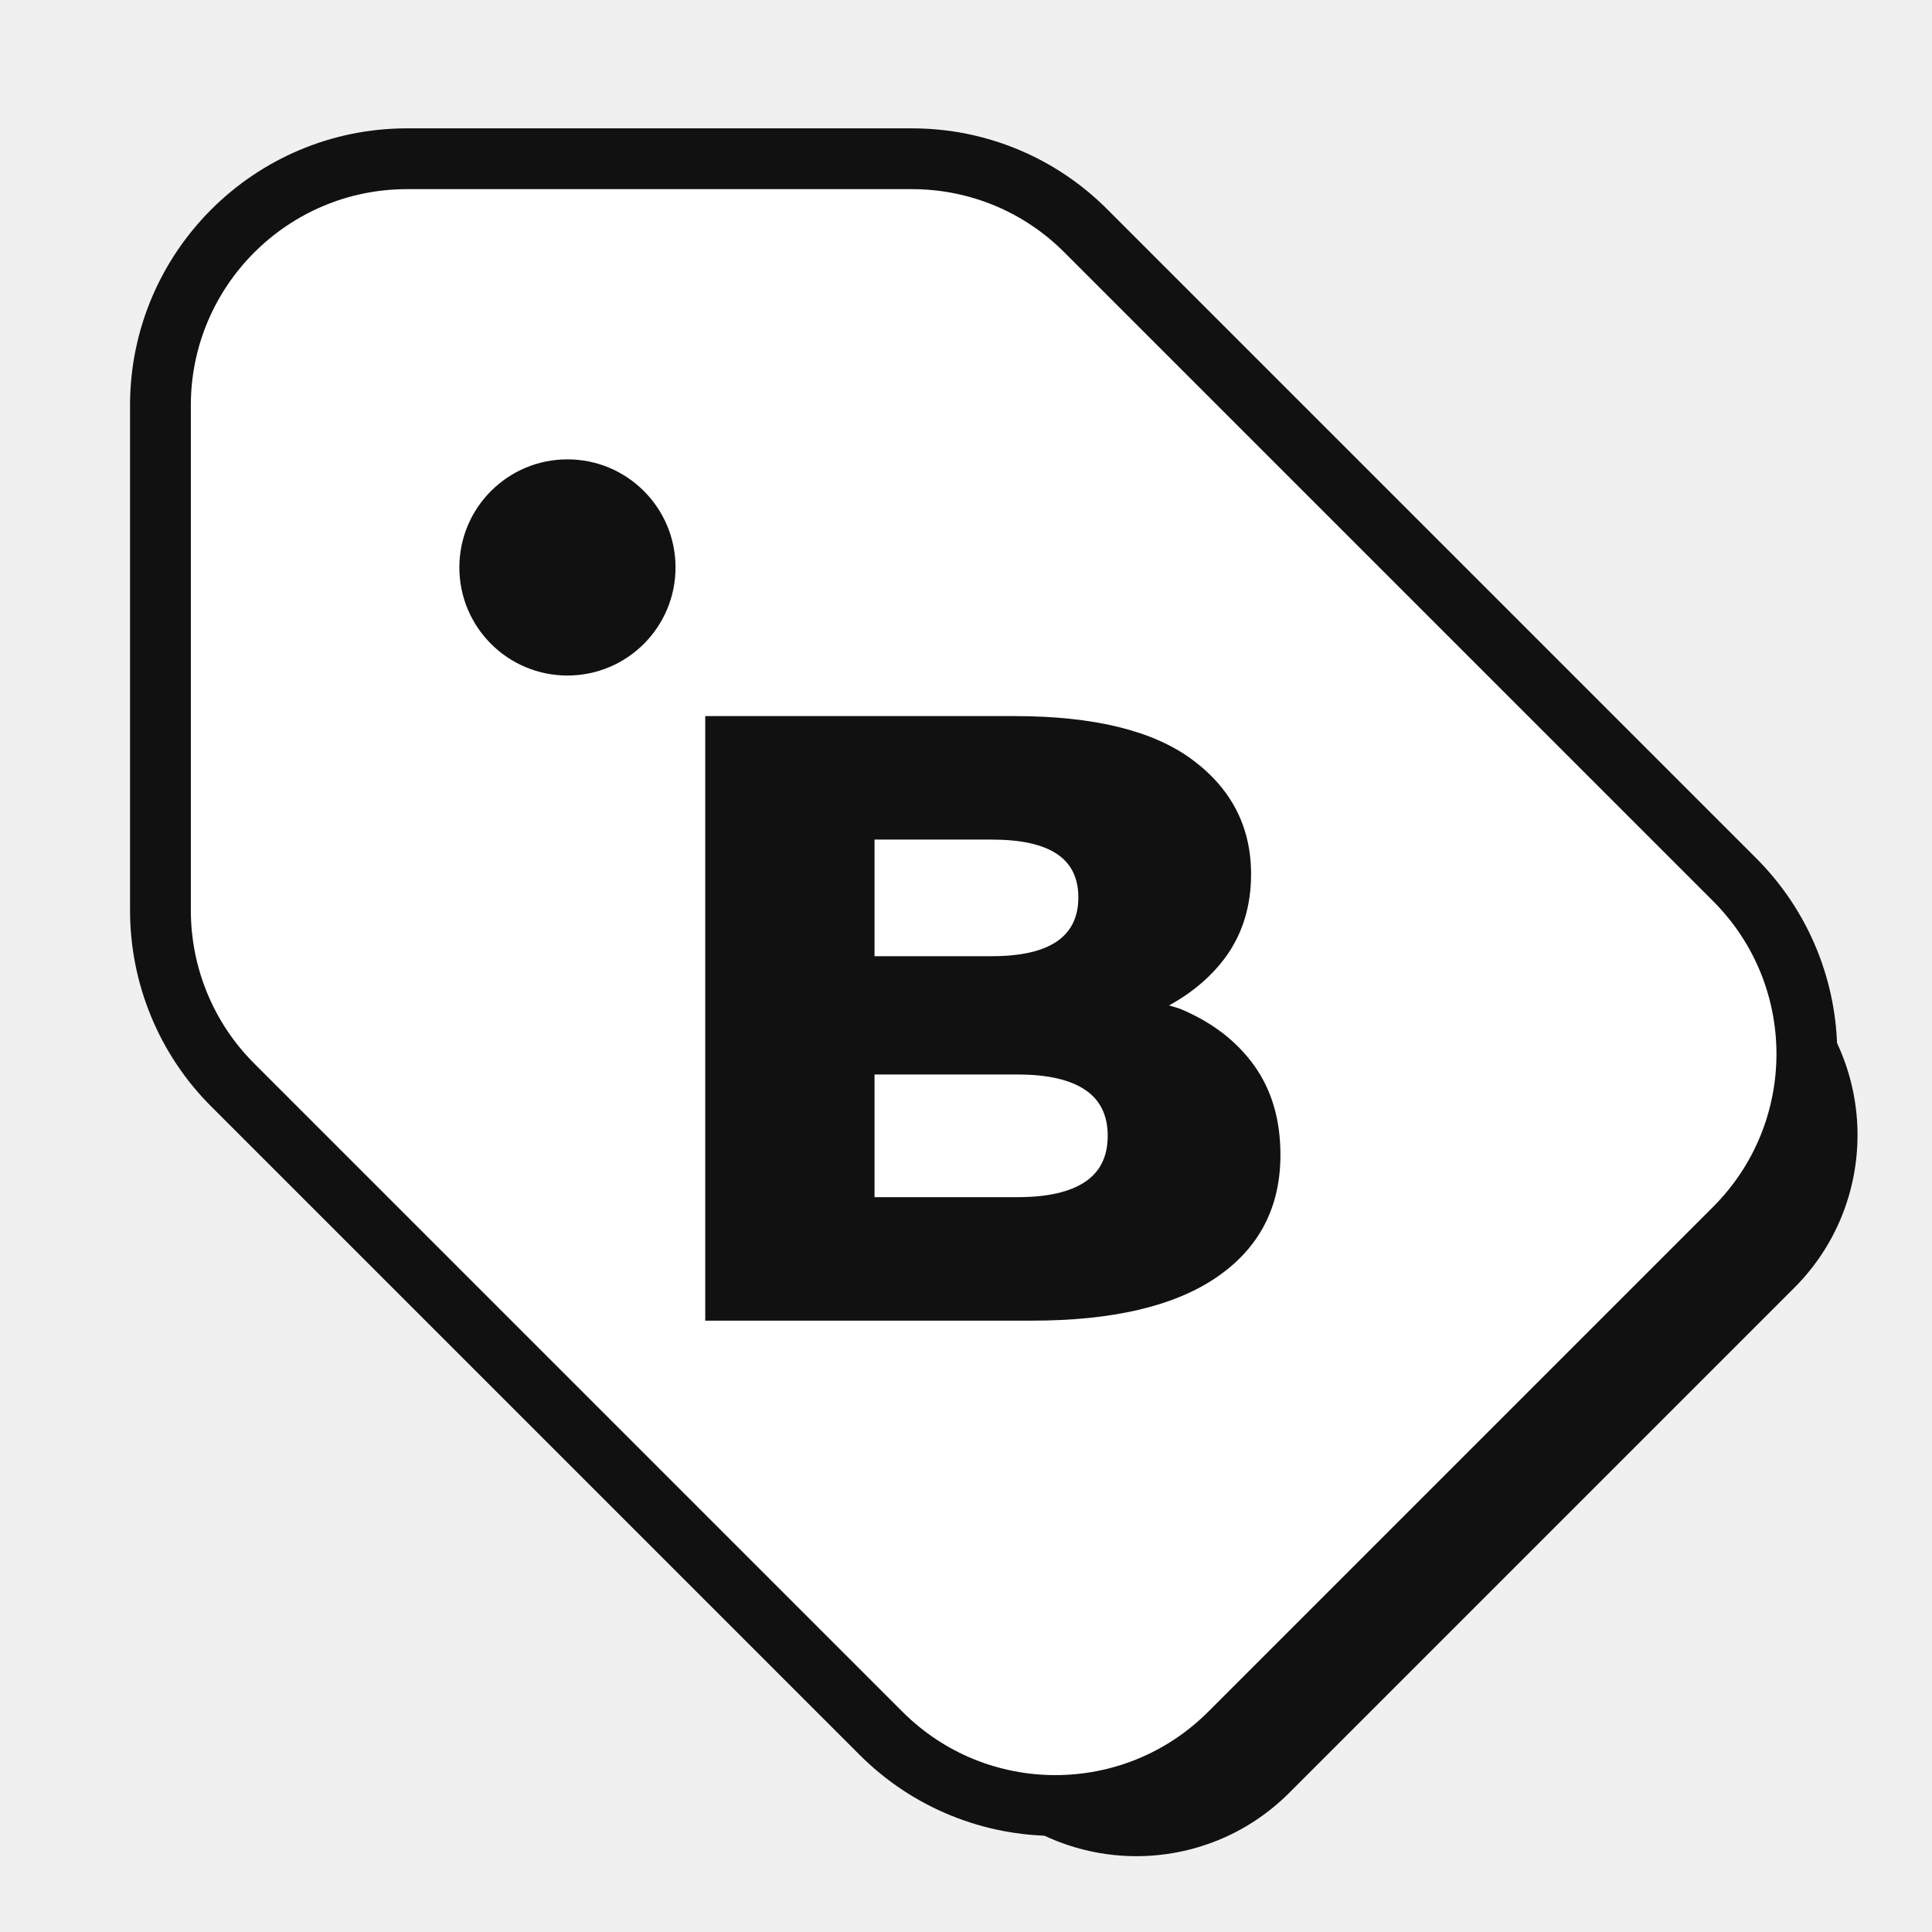
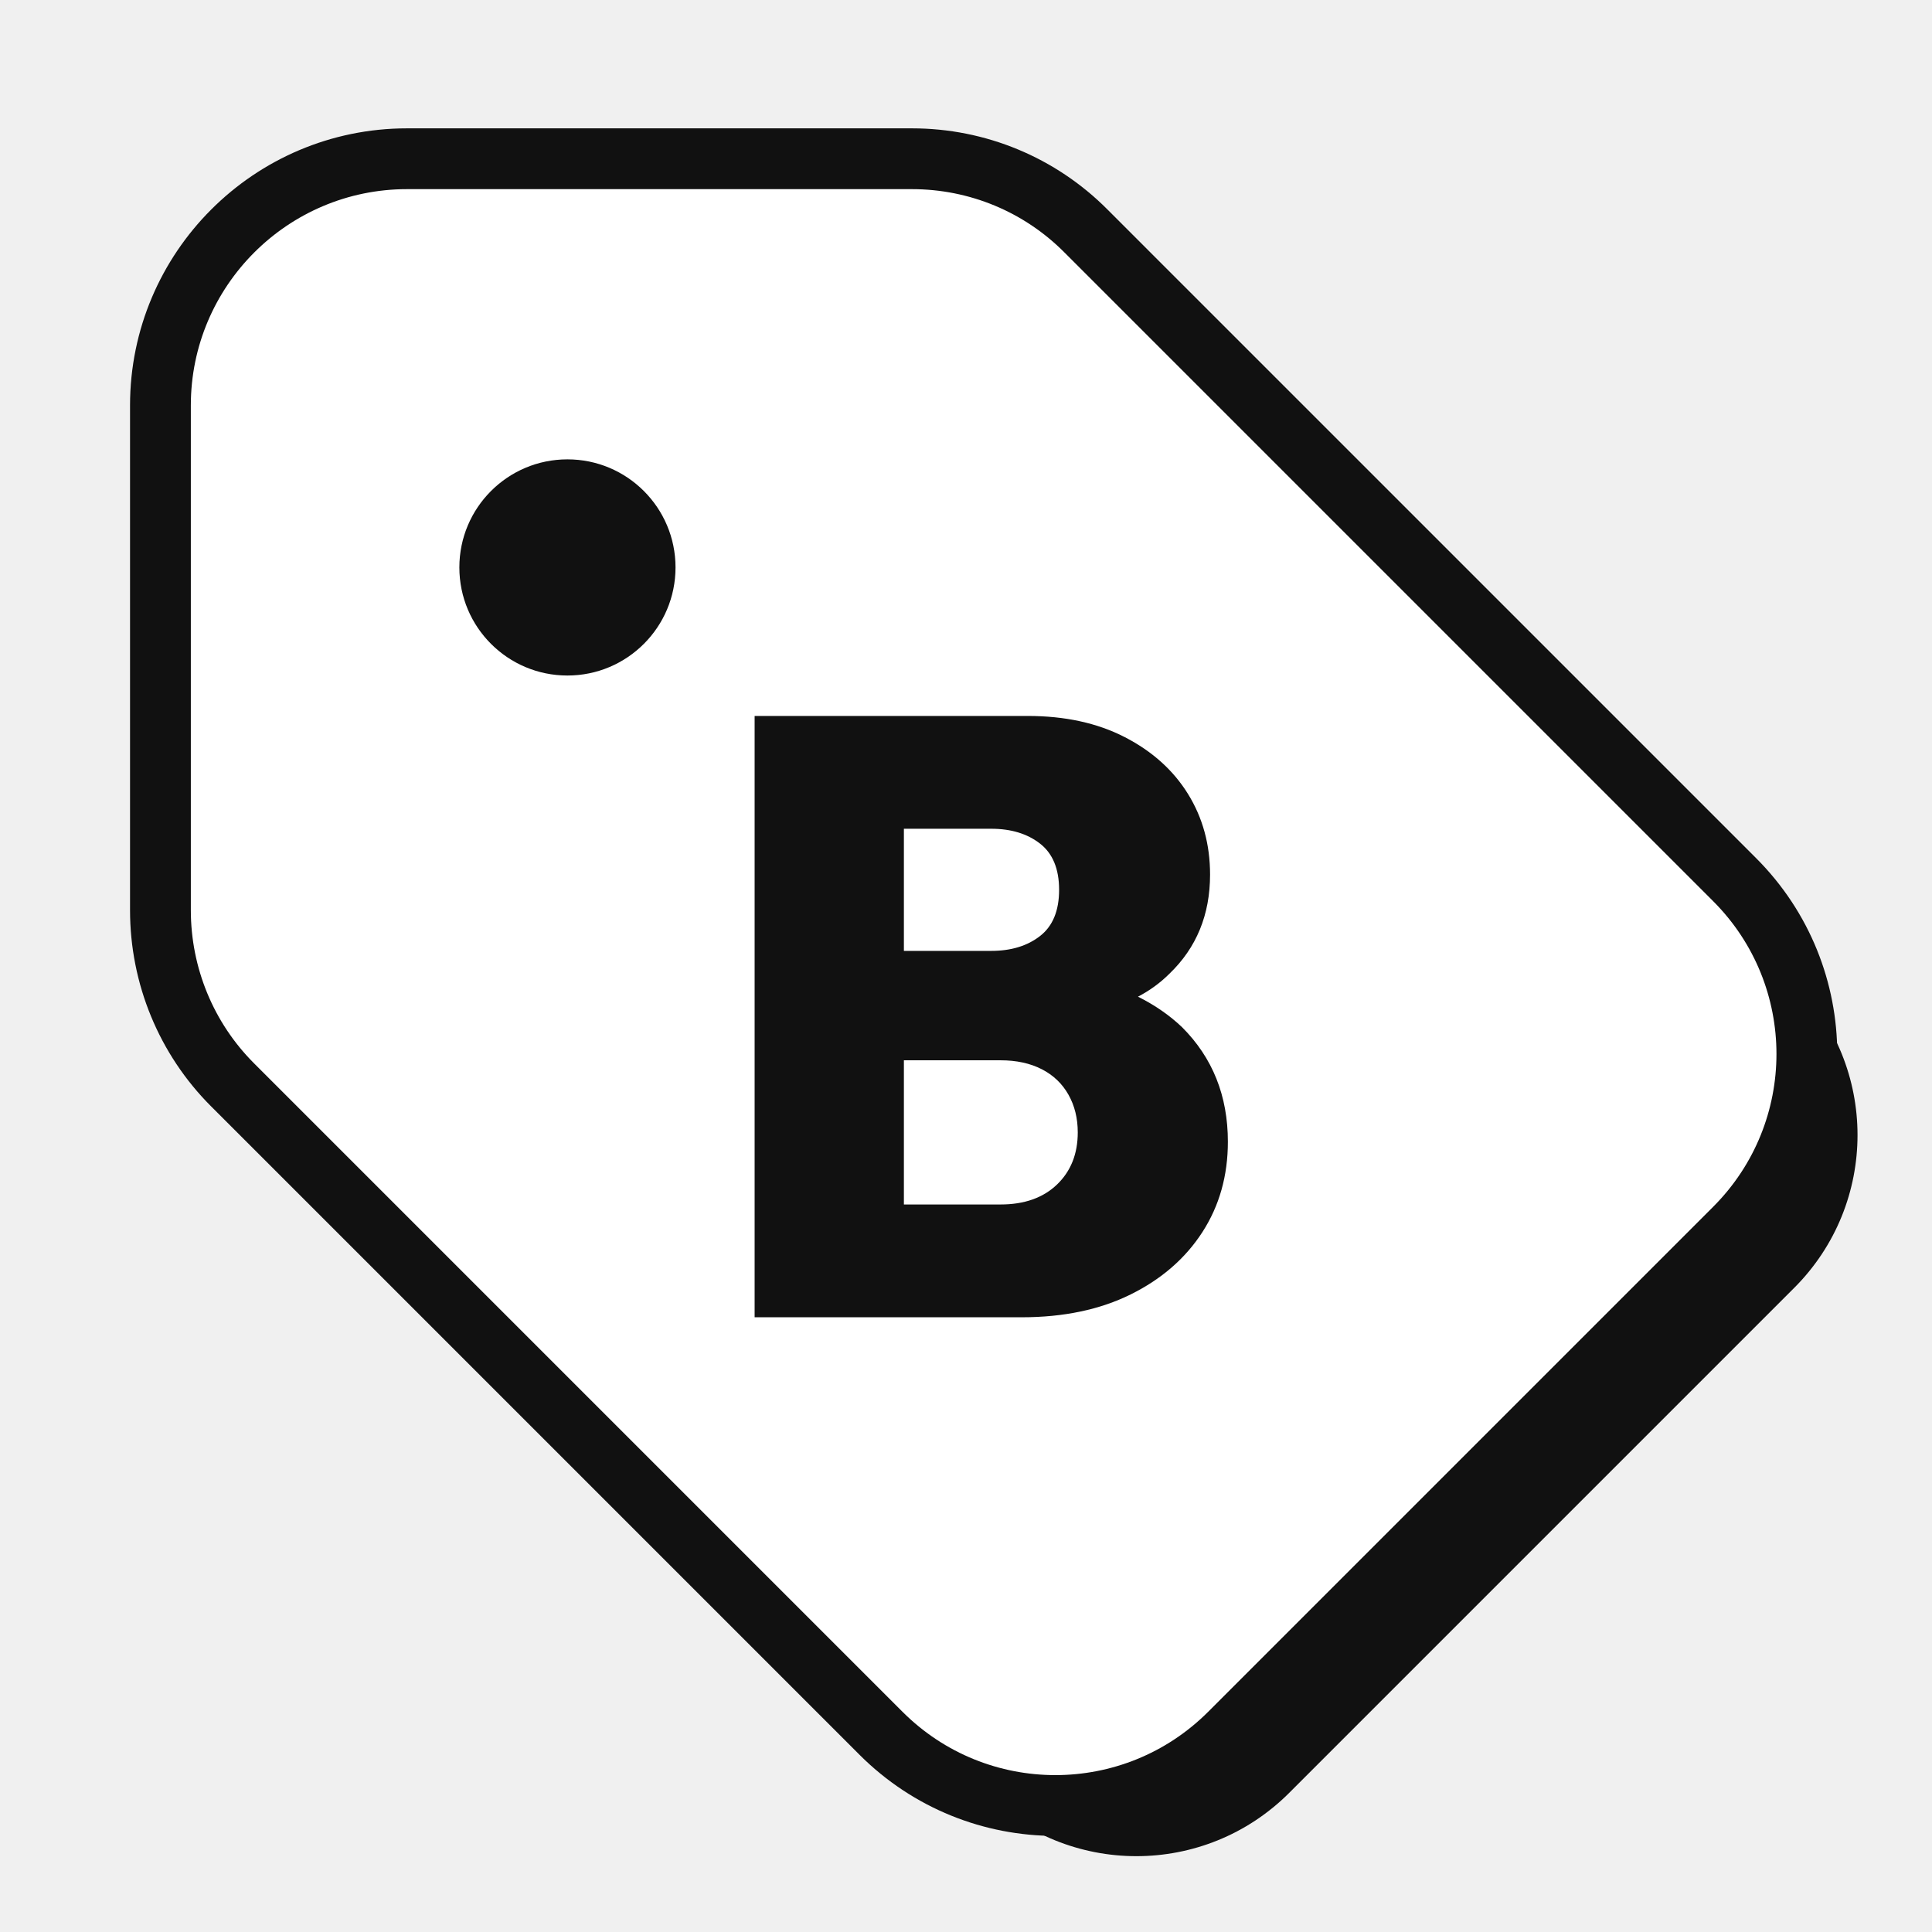
<svg xmlns="http://www.w3.org/2000/svg" viewBox="-24 -24 572 572">
  <defs>
    <clipPath id="c">
      <path fill-rule="evenodd" d="M32.5 96l0 149.5c0 17 6.7 33.3 18.7 45.3l192 192c25 25 65.5 25 90.5 0L483.2 333.3c25-25 25-65.5 0-90.5l-192-192C279.2 38.7 263 32 246 32L96.5 32c-35.3 0-64 28.7-64 64zM112 144a32 32 0 1 0 64 0a32 32 0 1 0 -64 0ZM112 144a32 32 0 1 0 64 0a32 32 0 1 0 -64 0Z" />
    </clipPath>
  </defs>
  <path fill-rule="evenodd" d="M32.5 96l0 149.5c0 17 6.7 33.3 18.7 45.3l192 192c25 25 65.5 25 90.5 0L483.2 333.3c25-25 25-65.5 0-90.5l-192-192C279.2 38.7 263 32 246 32L96.5 32c-35.3 0-64 28.7-64 64zM110 142a32 32 0 1 0 64 0a32 32 0 1 0 -64 0Z" transform="translate(2,2)" fill="#111" />
  <path fill-rule="evenodd" d="M32.5 96l0 149.5c0 17 6.7 33.3 18.7 45.3l192 192c25 25 65.5 25 90.5 0L483.2 333.3c25-25 25-65.5 0-90.5l-192-192C279.2 38.7 263 32 246 32L96.5 32c-35.3 0-64 28.7-64 64zM108 140a32 32 0 1 0 64 0a32 32 0 1 0 -64 0Z" transform="translate(4,4)" fill="#111" />
  <path fill-rule="evenodd" d="M32.5 96l0 149.5c0 17 6.7 33.3 18.7 45.3l192 192c25 25 65.5 25 90.5 0L483.2 333.3c25-25 25-65.5 0-90.5l-192-192C279.2 38.7 263 32 246 32L96.5 32c-35.3 0-64 28.7-64 64zM106 138a32 32 0 1 0 64 0a32 32 0 1 0 -64 0Z" transform="translate(6,6)" fill="#111" />
  <path fill-rule="evenodd" d="M32.5 96l0 149.5c0 17 6.7 33.3 18.7 45.3l192 192c25 25 65.5 25 90.5 0L483.2 333.3c25-25 25-65.5 0-90.5l-192-192C279.2 38.7 263 32 246 32L96.5 32c-35.3 0-64 28.7-64 64zM104 136a32 32 0 1 0 64 0a32 32 0 1 0 -64 0Z" transform="translate(8,8)" fill="#111" />
  <path fill-rule="evenodd" d="M32.5 96l0 149.5c0 17 6.7 33.3 18.7 45.3l192 192c25 25 65.5 25 90.5 0L483.2 333.3c25-25 25-65.5 0-90.5l-192-192C279.2 38.7 263 32 246 32L96.5 32c-35.3 0-64 28.7-64 64zM102 134a32 32 0 1 0 64 0a32 32 0 1 0 -64 0Z" transform="translate(10,10)" fill="#111" />
  <path fill-rule="evenodd" d="M32.5 96l0 149.5c0 17 6.7 33.3 18.7 45.3l192 192c25 25 65.5 25 90.5 0L483.2 333.3c25-25 25-65.5 0-90.5l-192-192C279.2 38.7 263 32 246 32L96.5 32c-35.3 0-64 28.7-64 64zM100 132a32 32 0 1 0 64 0a32 32 0 1 0 -64 0Z" transform="translate(12,12)" fill="#111" />
  <path fill-rule="evenodd" d="M32.5 96l0 149.5c0 17 6.7 33.3 18.7 45.3l192 192c25 25 65.5 25 90.5 0L483.2 333.3c25-25 25-65.5 0-90.5l-192-192C279.2 38.7 263 32 246 32L96.5 32c-35.3 0-64 28.7-64 64zM98 130a32 32 0 1 0 64 0a32 32 0 1 0 -64 0Z" transform="translate(14,14)" fill="#111" />
  <path fill-rule="evenodd" d="M32.5 96l0 149.5c0 17 6.7 33.3 18.7 45.3l192 192c25 25 65.5 25 90.5 0L483.2 333.3c25-25 25-65.5 0-90.5l-192-192C279.2 38.7 263 32 246 32L96.5 32c-35.3 0-64 28.7-64 64zM96 128a32 32 0 1 0 64 0a32 32 0 1 0 -64 0Z" transform="translate(16,16)" fill="#111" />
  <path fill-rule="evenodd" d="M32.5 96l0 149.5c0 17 6.7 33.3 18.7 45.3l192 192c25 25 65.5 25 90.5 0L483.2 333.3c25-25 25-65.5 0-90.5l-192-192C279.2 38.7 263 32 246 32L96.5 32c-35.3 0-64 28.7-64 64zM94 126a32 32 0 1 0 64 0a32 32 0 1 0 -64 0Z" transform="translate(18,18)" fill="#111" />
  <path fill-rule="evenodd" d="M32.5 96l0 149.5c0 17 6.7 33.3 18.7 45.3l192 192c25 25 65.5 25 90.5 0L483.2 333.3c25-25 25-65.5 0-90.5l-192-192C279.2 38.7 263 32 246 32L96.5 32c-35.3 0-64 28.7-64 64zM92 124a32 32 0 1 0 64 0a32 32 0 1 0 -64 0Z" transform="translate(20,20)" fill="#111" />
  <path fill-rule="evenodd" d="M32.5 96l0 149.5c0 17 6.7 33.3 18.7 45.3l192 192c25 25 65.5 25 90.5 0L483.2 333.3c25-25 25-65.5 0-90.5l-192-192C279.2 38.7 263 32 246 32L96.5 32c-35.3 0-64 28.7-64 64zM90 122a32 32 0 1 0 64 0a32 32 0 1 0 -64 0Z" transform="translate(22,22)" fill="#111" />
  <path fill-rule="evenodd" d="M32.5 96l0 149.5c0 17 6.7 33.3 18.7 45.3l192 192c25 25 65.5 25 90.5 0L483.2 333.3c25-25 25-65.5 0-90.5l-192-192C279.2 38.7 263 32 246 32L96.5 32c-35.3 0-64 28.7-64 64zM88 120a32 32 0 1 0 64 0a32 32 0 1 0 -64 0Z" transform="translate(24,24)" fill="#111" />
  <path fill-rule="evenodd" d="M32.5 96l0 149.5c0 17 6.7 33.3 18.7 45.3l192 192c25 25 65.5 25 90.5 0L483.2 333.3c25-25 25-65.5 0-90.5l-192-192C279.2 38.7 263 32 246 32L96.5 32c-35.3 0-64 28.7-64 64z" transform="translate(0,0)" fill="#111" stroke="#111" stroke-width="36" stroke-linejoin="round" />
  <path fill-rule="evenodd" d="M32.5 96l0 149.5c0 17 6.7 33.3 18.7 45.3l192 192c25 25 65.5 25 90.5 0L483.2 333.3c25-25 25-65.5 0-90.5l-192-192C279.2 38.7 263 32 246 32L96.5 32c-35.3 0-64 28.7-64 64zM112 144a32 32 0 1 0 64 0a32 32 0 1 0 -64 0Z" transform="translate(0,0)" fill="#fff" />
-   <path fill="#111" transform="translate(166.9,367.0) scale(0.2557,-0.2557)" d="M70 0V700H428Q566 700 634.0 649.5Q702 599 702 517Q702 463 674 423Q649 388 607 365Q614 363 620 361Q675 338 705.5 295.5Q736 253 736 192Q736 101 662.5 50.5Q589 0 448 0ZM266 143H432Q483 143 509.5 160.5Q536 178 536.0 214.0Q536 250 509.5 267.5Q483 285 432 285H266ZM266 422H402Q452 422 477.0 439.0Q502 456 502.0 490.0Q502 524 477.0 540.5Q452 557 402 557H266Z" />
+   <path fill="#111" transform="translate(183.6,366.0) scale(0.2511,-0.2511)" d="M63 0V709H385Q451 709 499.5 684.0Q548 659 574.0 617.0Q600 575 600 522Q600 451 552 405Q536 389 515 378Q545 363 567 342Q621 288 621 207Q621 147 591.0 100.5Q561 54 506.5 27.0Q452 0 378 0ZM239 303V133H353Q395 133 419.5 156.5Q444 180 444 218Q444 243 433.0 262.5Q422 282 401.5 292.5Q381 303 353 303ZM239 576V432H342Q377 432 399.5 449.5Q422 467 422.0 504.0Q422 541 399.5 558.5Q377 576 342 576Z" />
</svg>
